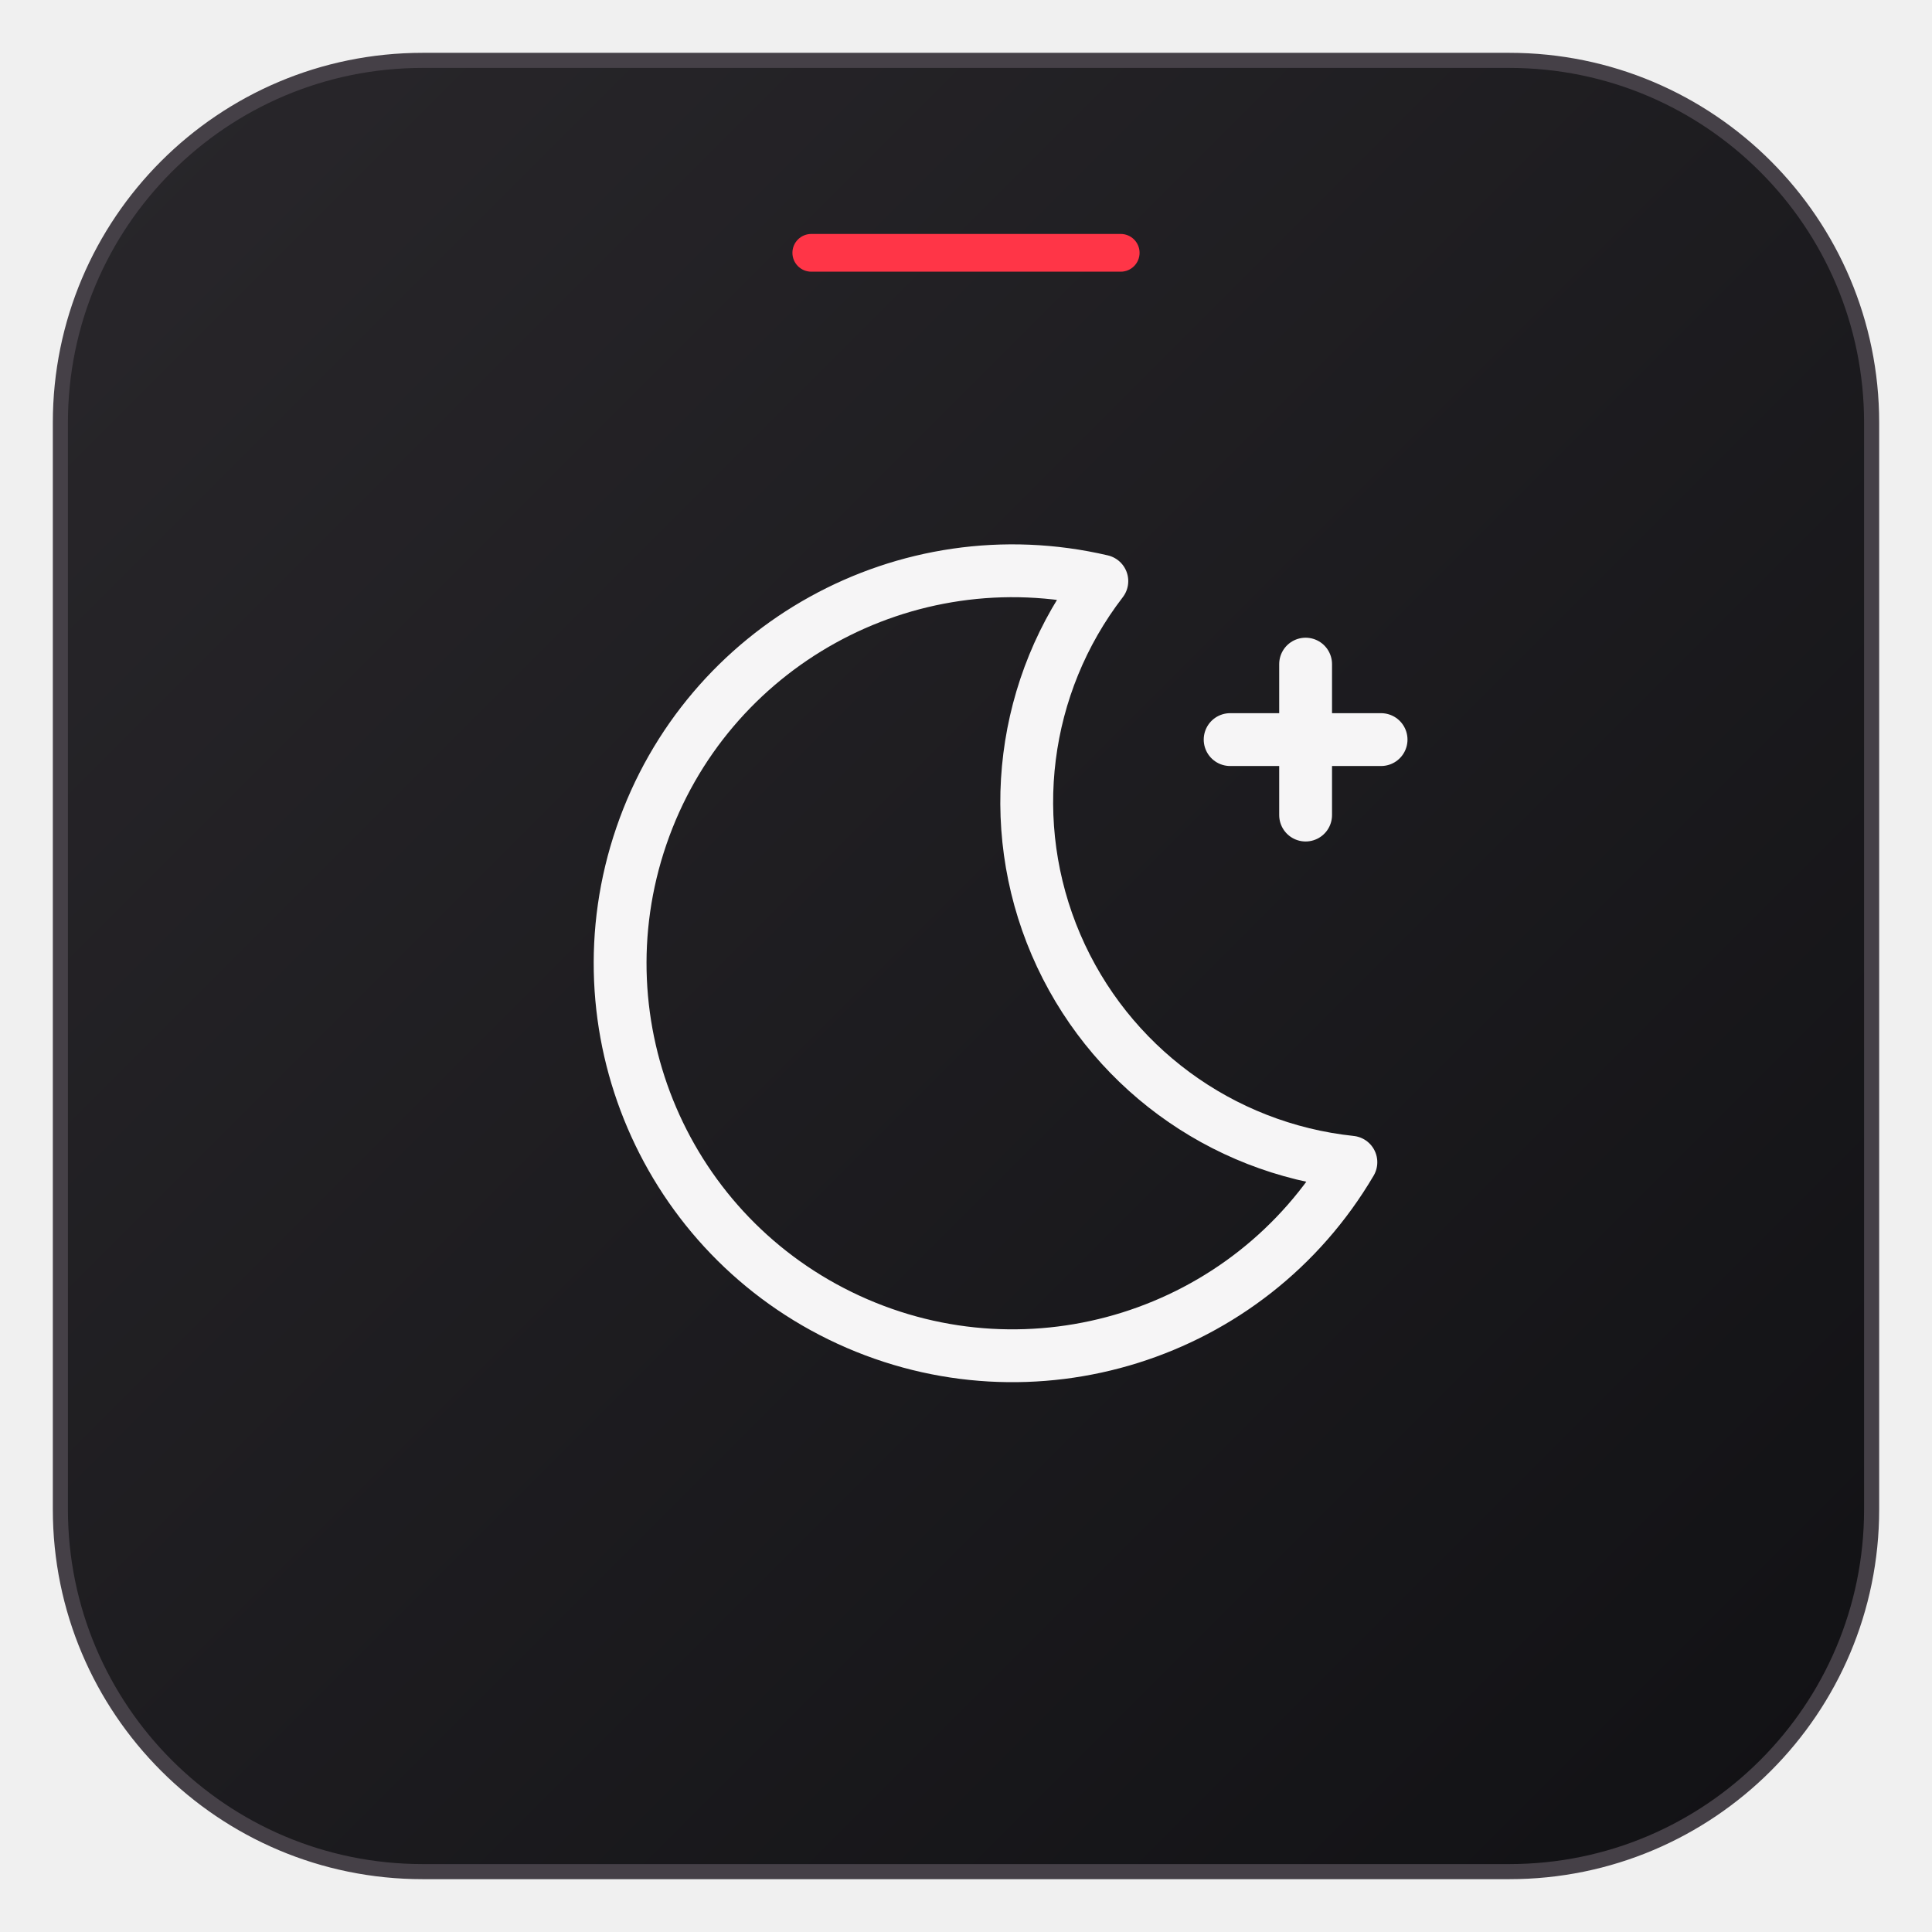
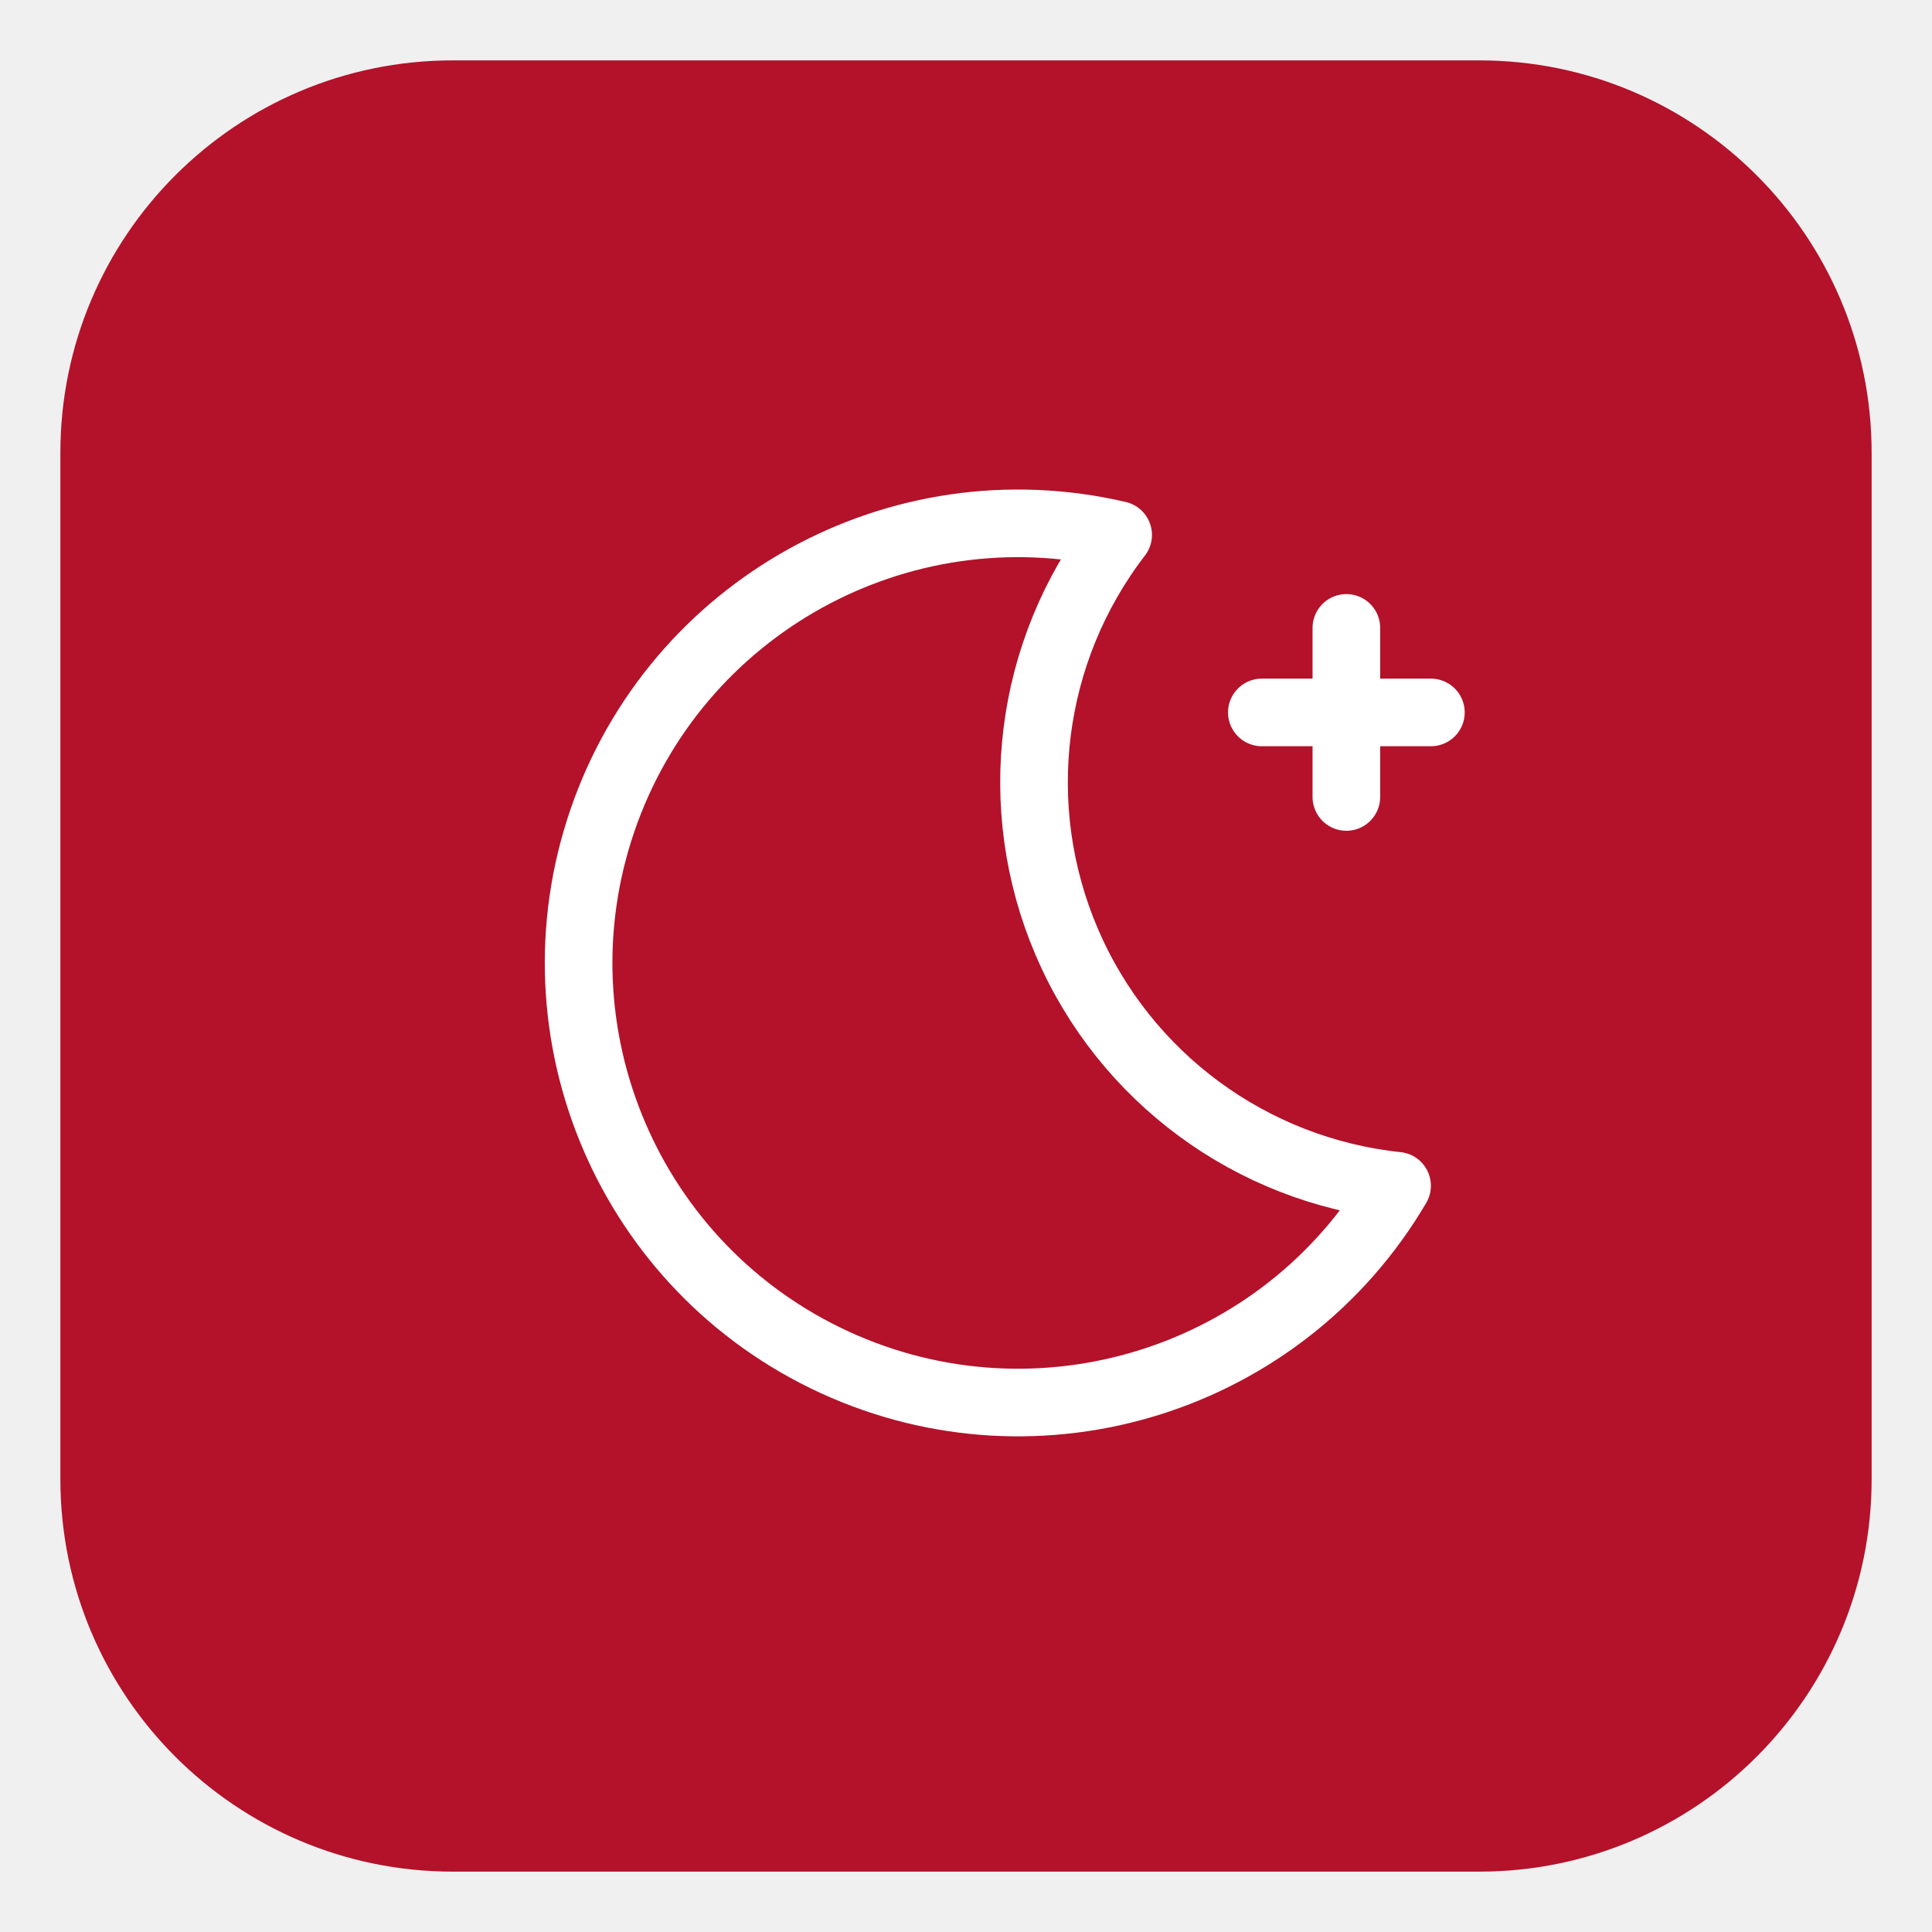
<svg xmlns="http://www.w3.org/2000/svg" width="512" height="512" viewBox="0 0 256 256">
-   <defs>
-     <linearGradient id="bg" x2="1" y2="1">
-       <stop stop-color="#29272b" />
-       <stop offset="1" stop-color="#111114" />
-     </linearGradient>
-   </defs>
-   <rect x="8" y="8" width="240" height="240" rx="48" fill="url(#bg)" stroke="#454047" stroke-width="2" />
-   <rect x="105" y="31" width="46" height="5" rx="2.5" fill="#ff3547" />
-   <g fill="none" stroke="#f6f5f6" stroke-width="7" stroke-linecap="round" stroke-linejoin="round">
+   <rect x="8" y="8" width="240" height="240" rx="52" fill="#b3122a" />
+   <g transform="translate(128 128) scale(1.12) translate(-128 -128)" fill="none" stroke="white" stroke-width="8" stroke-linecap="round" stroke-linejoin="round">
    <path d="M146 77a52 52 0 1 0 33 77 48 48 0 0 1-33-77zM173 88v20m-10-10h20" />
  </g>
</svg>
